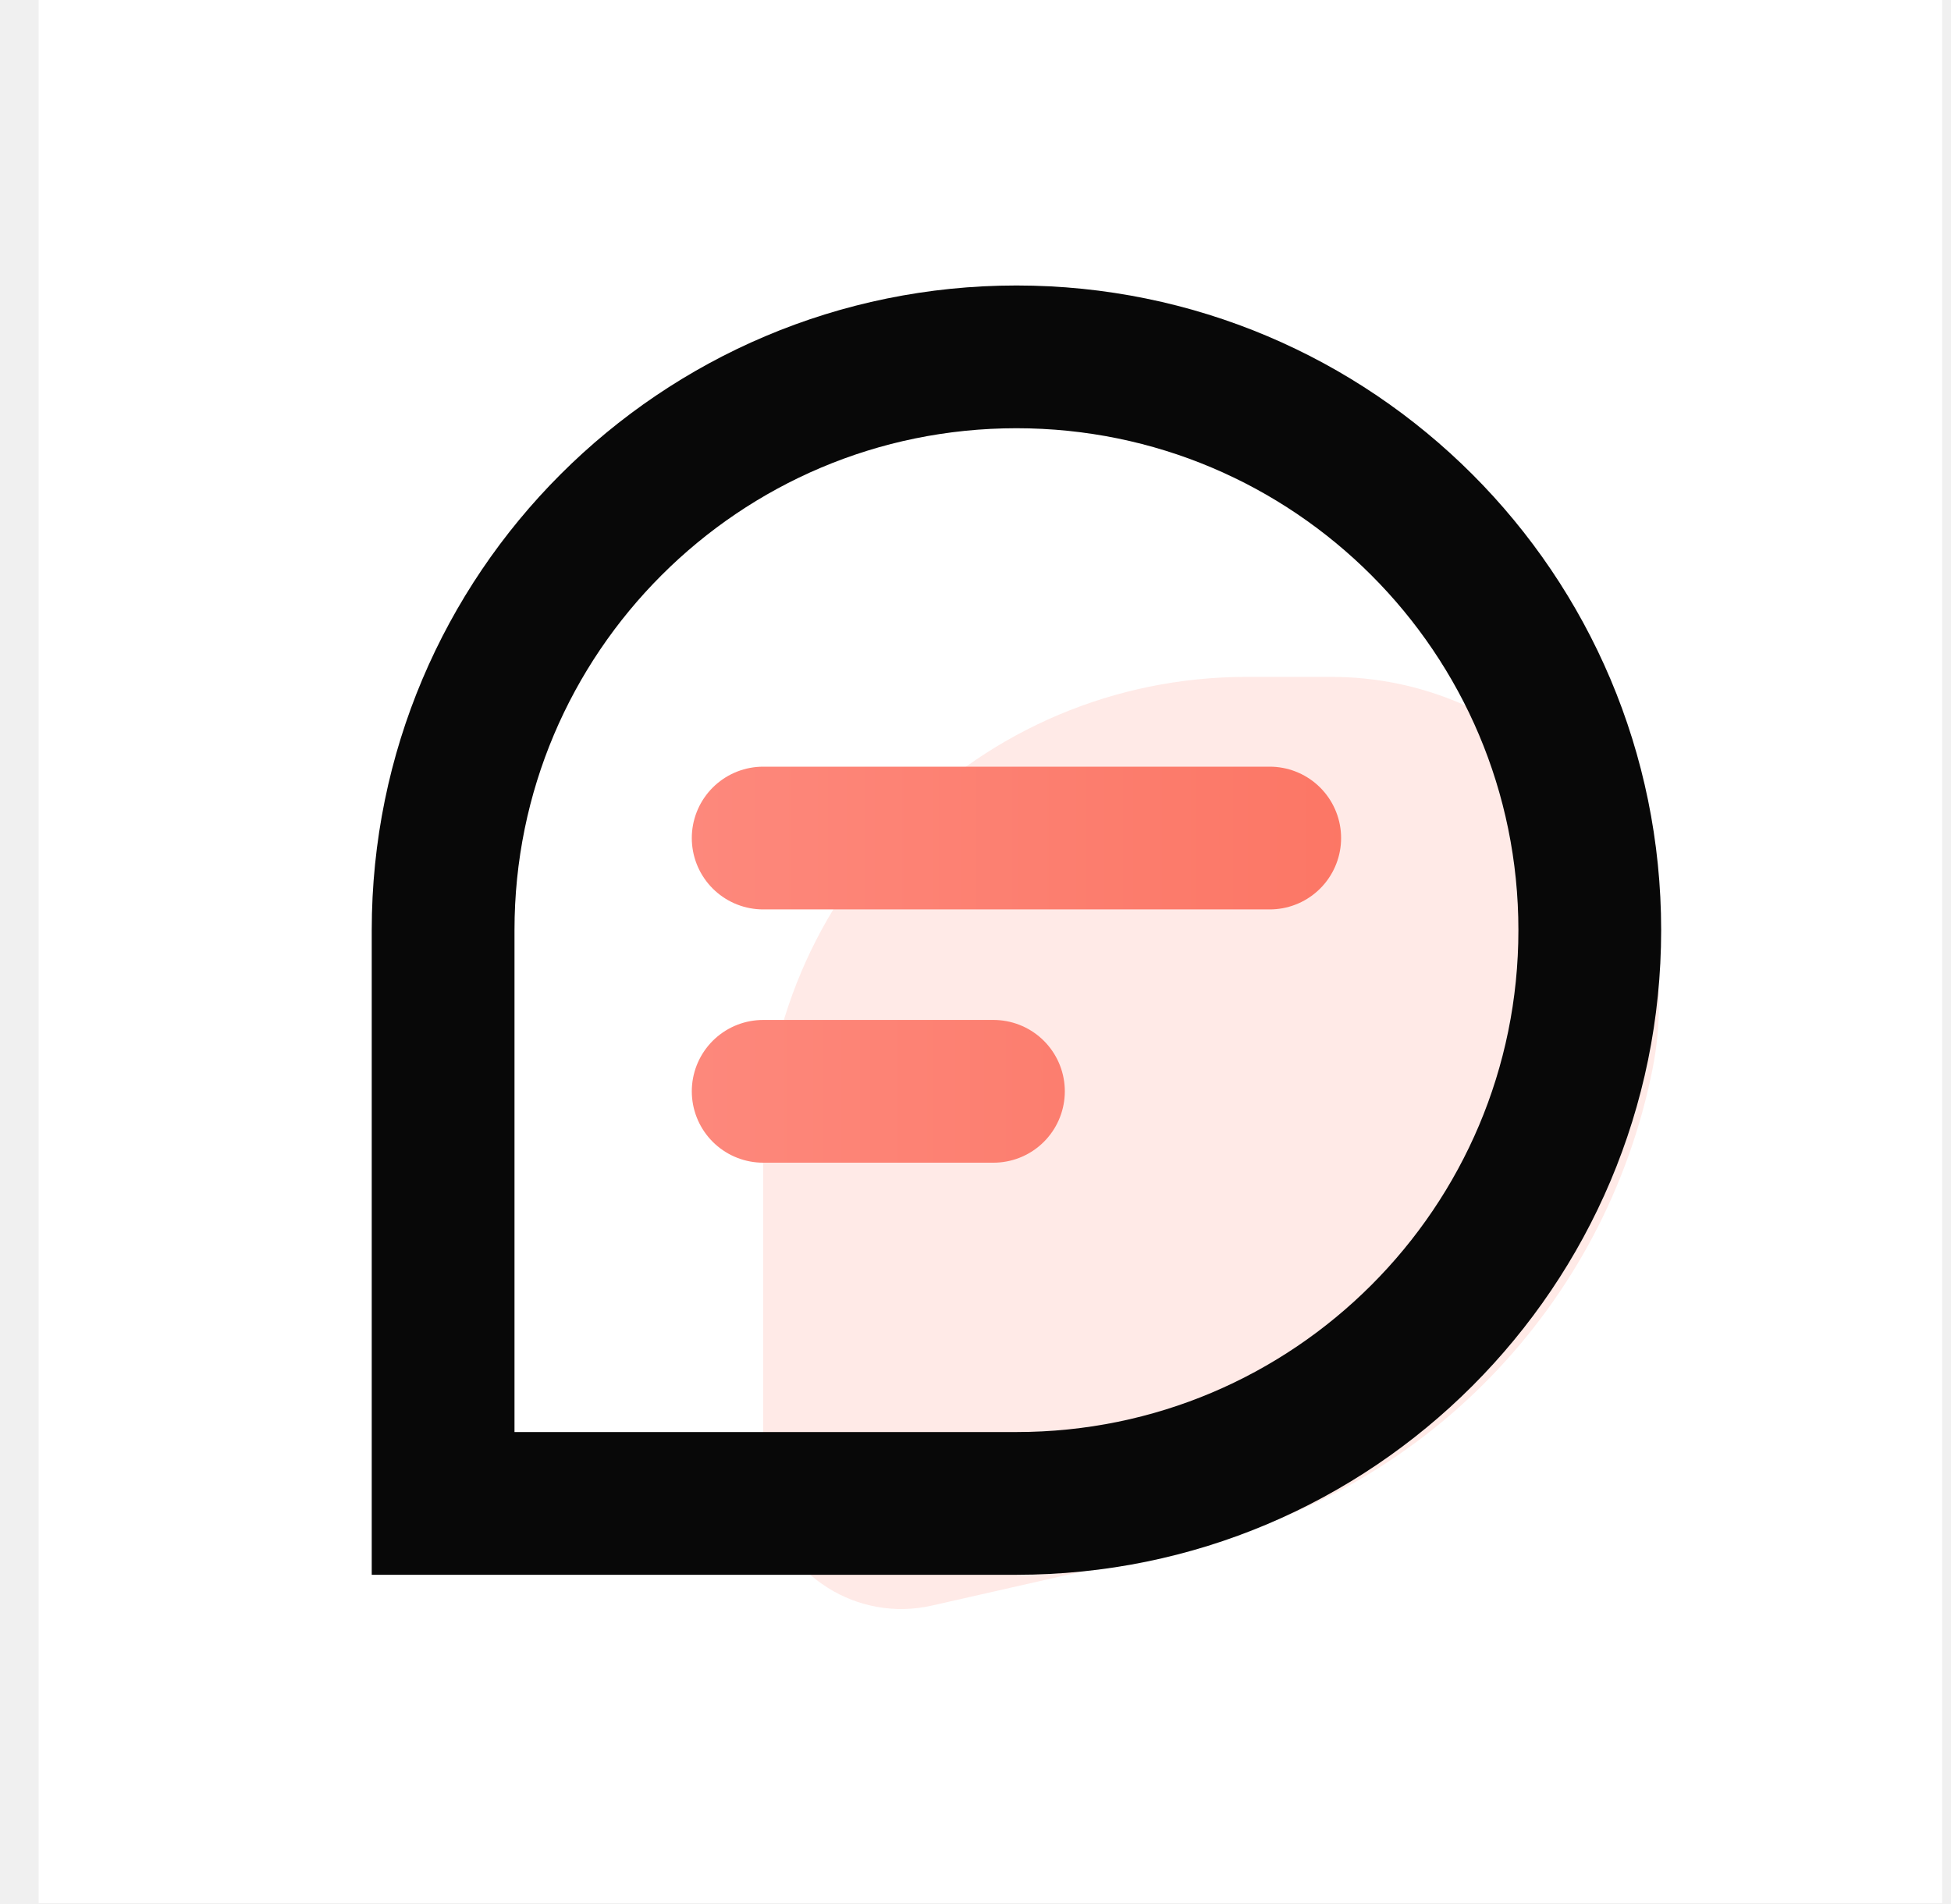
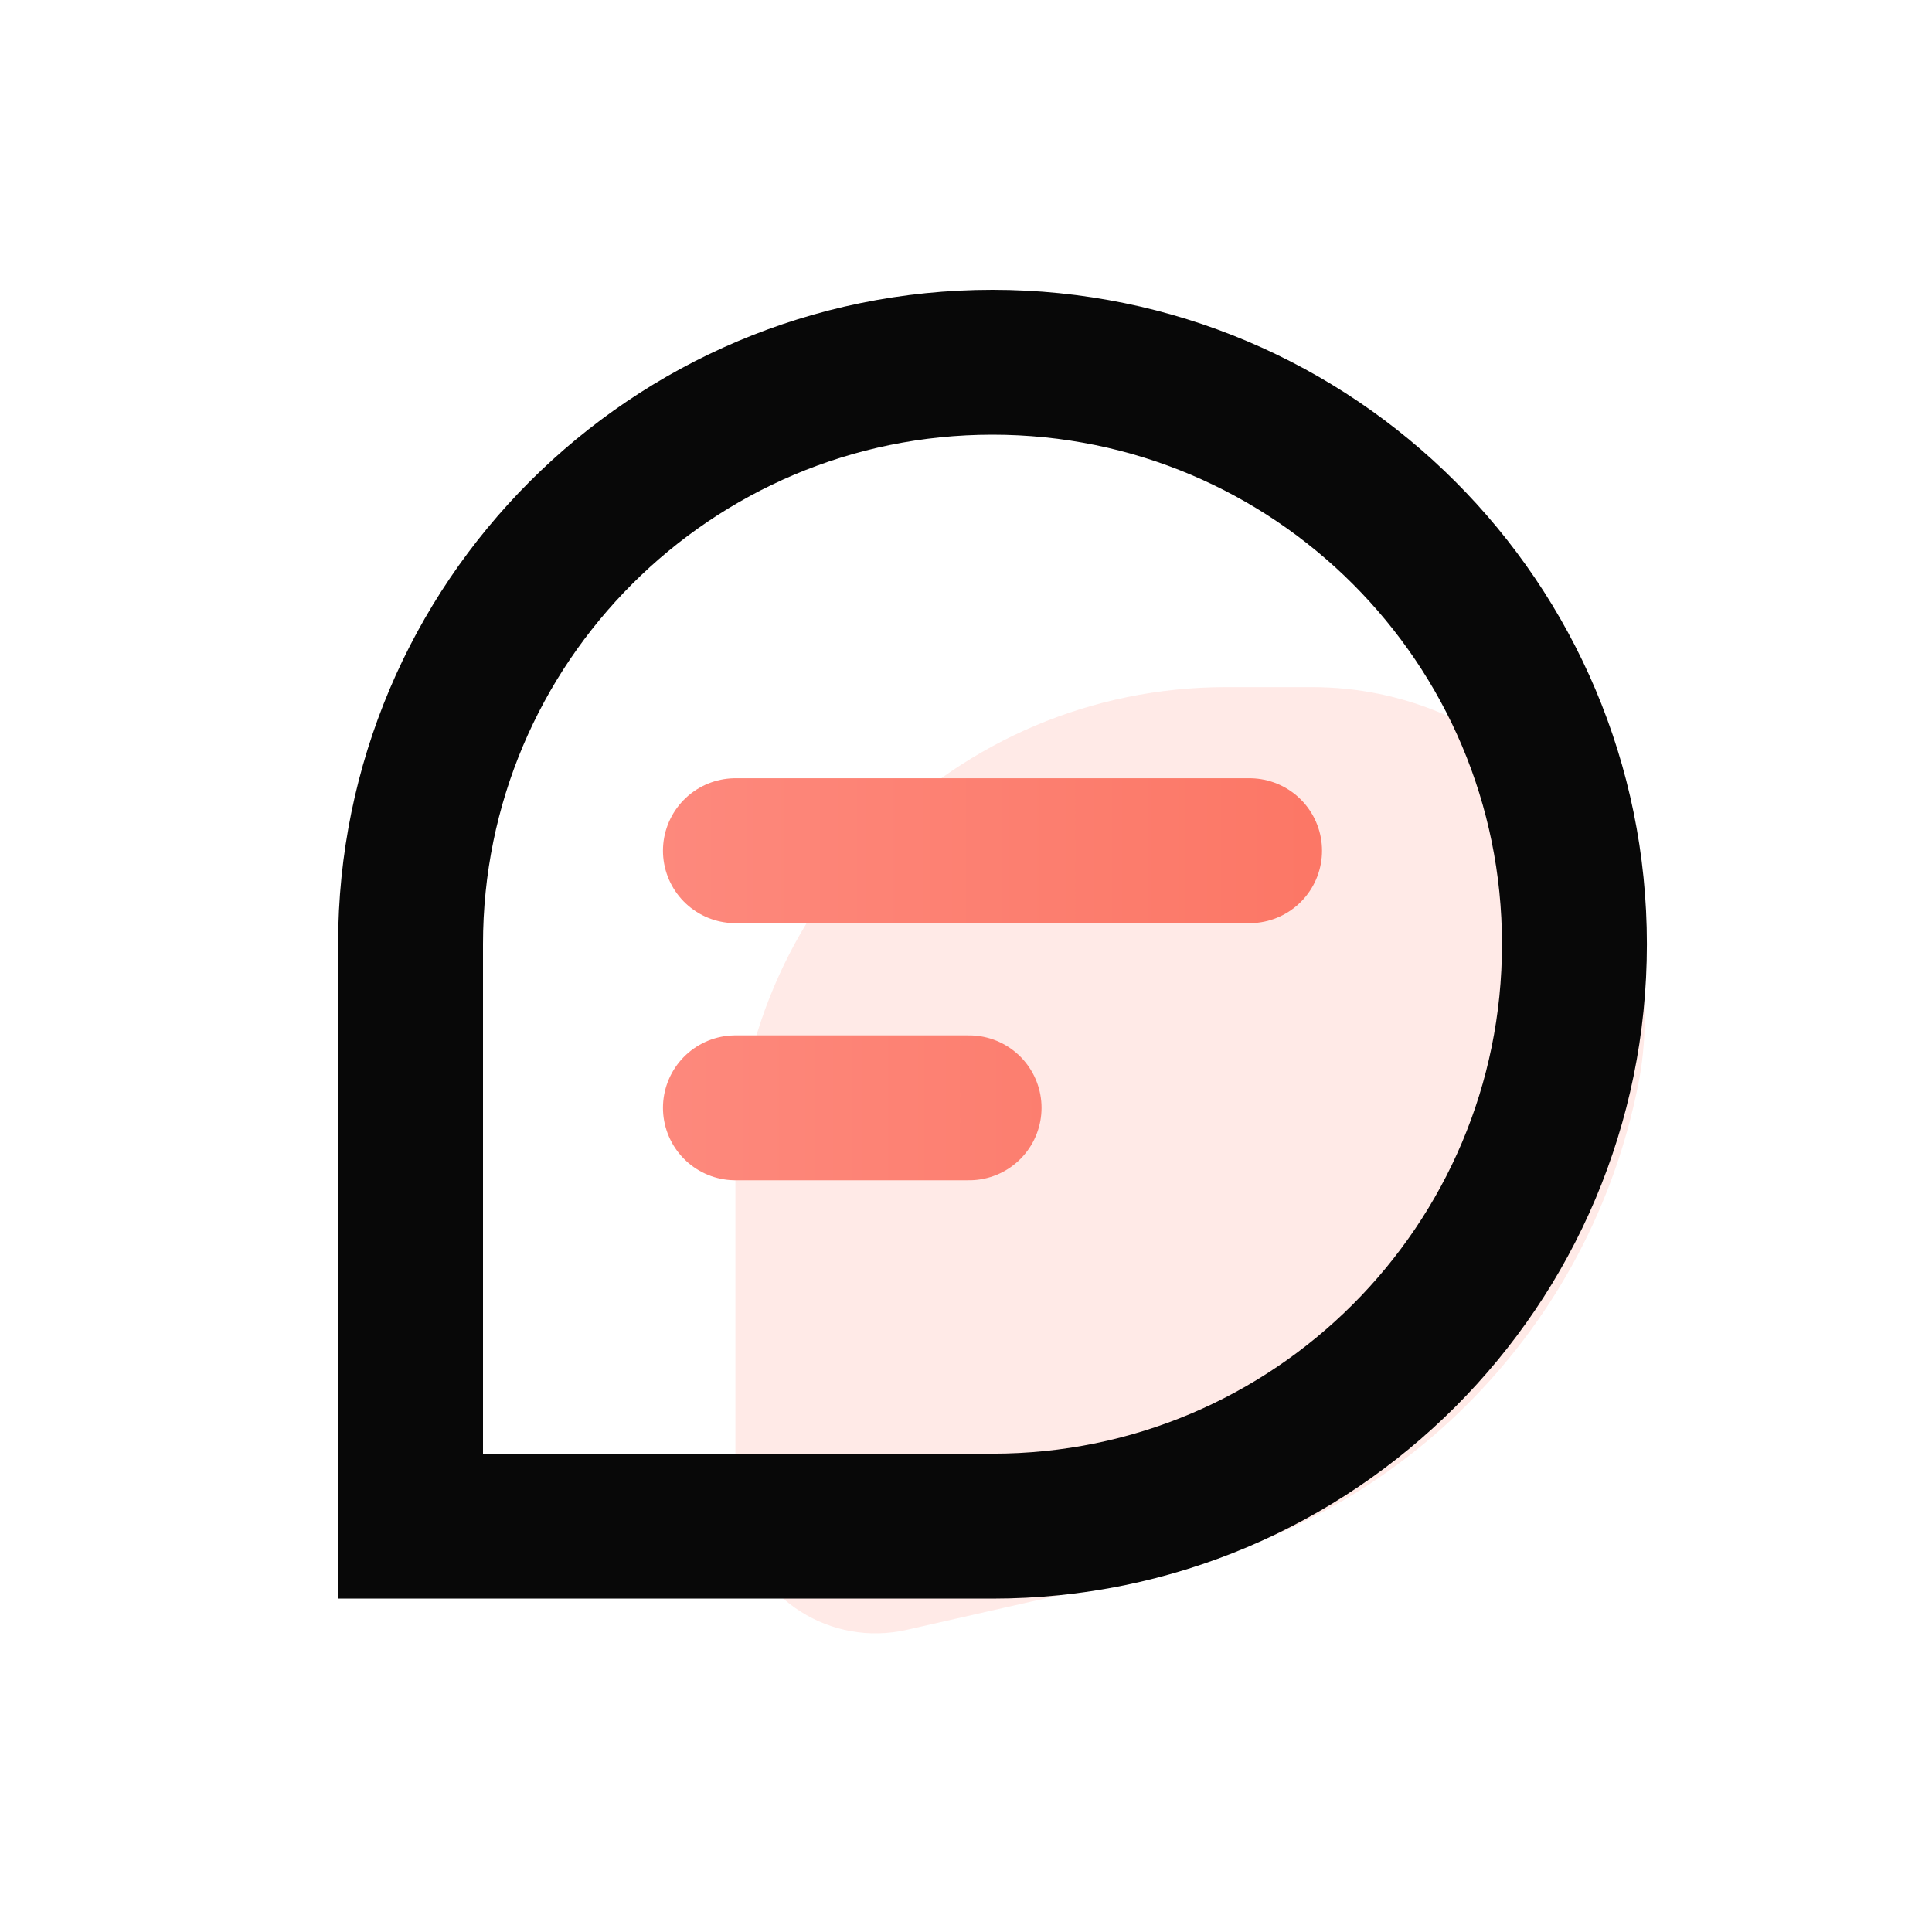
- <svg xmlns="http://www.w3.org/2000/svg" width="41" height="40" viewBox="0 0 41 40" fill="none">
-   <rect width="40" height="40" transform="translate(0.8125)" fill="white" />
-   <path fill-rule="evenodd" clip-rule="evenodd" d="M26.2 14.226H27.975C31.779 14.226 34.862 17.309 34.862 21.113C34.862 21.562 34.818 22.011 34.731 22.452C33.739 27.454 29.896 31.404 24.923 32.533L19.584 33.744C18.02 34.099 16.465 33.119 16.11 31.555C16.062 31.344 16.038 31.129 16.038 30.913V24.387C16.038 18.775 20.588 14.226 26.2 14.226Z" fill="#FA6650" fill-opacity="0.14" />
-   <path d="M21.361 7.5C24.688 7.5 27.698 8.847 29.88 11.029C32.062 13.211 33.409 16.221 33.409 19.548C33.409 22.876 32.062 25.886 29.88 28.068C27.698 30.25 24.688 31.597 21.361 31.597H9.312V19.548C9.312 16.221 10.659 13.211 12.841 11.029C15.023 8.847 18.033 7.5 21.361 7.5Z" stroke="#080808" stroke-width="3" />
-   <path d="M16.038 22.936H20.877" stroke="url(#paint0_linear_210_22)" stroke-width="3" stroke-linecap="round" />
-   <path d="M16.038 17.613H26.683" stroke="url(#paint1_linear_210_22)" stroke-width="3" stroke-linecap="round" />
+ <svg xmlns="http://www.w3.org/2000/svg" width="40" height="40" viewBox="0 0 40 40" fill="none">
+   <rect width="40" height="40" fill="white" />
+   <path fill-rule="evenodd" clip-rule="evenodd" d="M25.387 14.226H27.163C30.966 14.226 34.05 17.309 34.05 21.113C34.05 21.562 34.006 22.011 33.918 22.452C32.927 27.454 29.084 31.404 24.11 32.533L18.771 33.744C17.208 34.099 15.652 33.119 15.298 31.555C15.25 31.344 15.226 31.129 15.226 30.913V24.387C15.226 18.775 19.775 14.226 25.387 14.226Z" fill="#FA6650" fill-opacity="0.14" />
+   <path d="M20.548 7.5C23.876 7.5 26.886 8.847 29.068 11.029C31.25 13.211 32.597 16.221 32.597 19.548C32.597 22.876 31.25 25.886 29.068 28.068C26.886 30.25 23.876 31.597 20.548 31.597H8.5V19.548C8.5 16.221 9.847 13.211 12.029 11.029C14.211 8.847 17.221 7.5 20.548 7.5Z" stroke="#080808" stroke-width="3" />
+   <path d="M15.226 22.936H20.064" stroke="url(#paint0_linear_278_390)" stroke-width="3" stroke-linecap="round" />
+   <path d="M15.226 17.613H25.871" stroke="url(#paint1_linear_278_390)" stroke-width="3" stroke-linecap="round" />
  <defs>
-     <linearGradient id="paint0_linear_210_22" x1="-nan" y1="-nan" x2="-nan" y2="-nan" gradientUnits="userSpaceOnUse">
+     <linearGradient id="paint0_linear_278_390" x1="-nan" y1="-nan" x2="-nan" y2="-nan" gradientUnits="userSpaceOnUse">
      <stop stop-color="#FF9B94" />
      <stop offset="0.994" stop-color="#FA6650" />
    </linearGradient>
-     <linearGradient id="paint1_linear_210_22" x1="-nan" y1="-nan" x2="-nan" y2="-nan" gradientUnits="userSpaceOnUse">
+     <linearGradient id="paint1_linear_278_390" x1="-nan" y1="-nan" x2="-nan" y2="-nan" gradientUnits="userSpaceOnUse">
      <stop stop-color="#FF9B94" />
      <stop offset="1" stop-color="#FA6650" />
    </linearGradient>
  </defs>
</svg>
